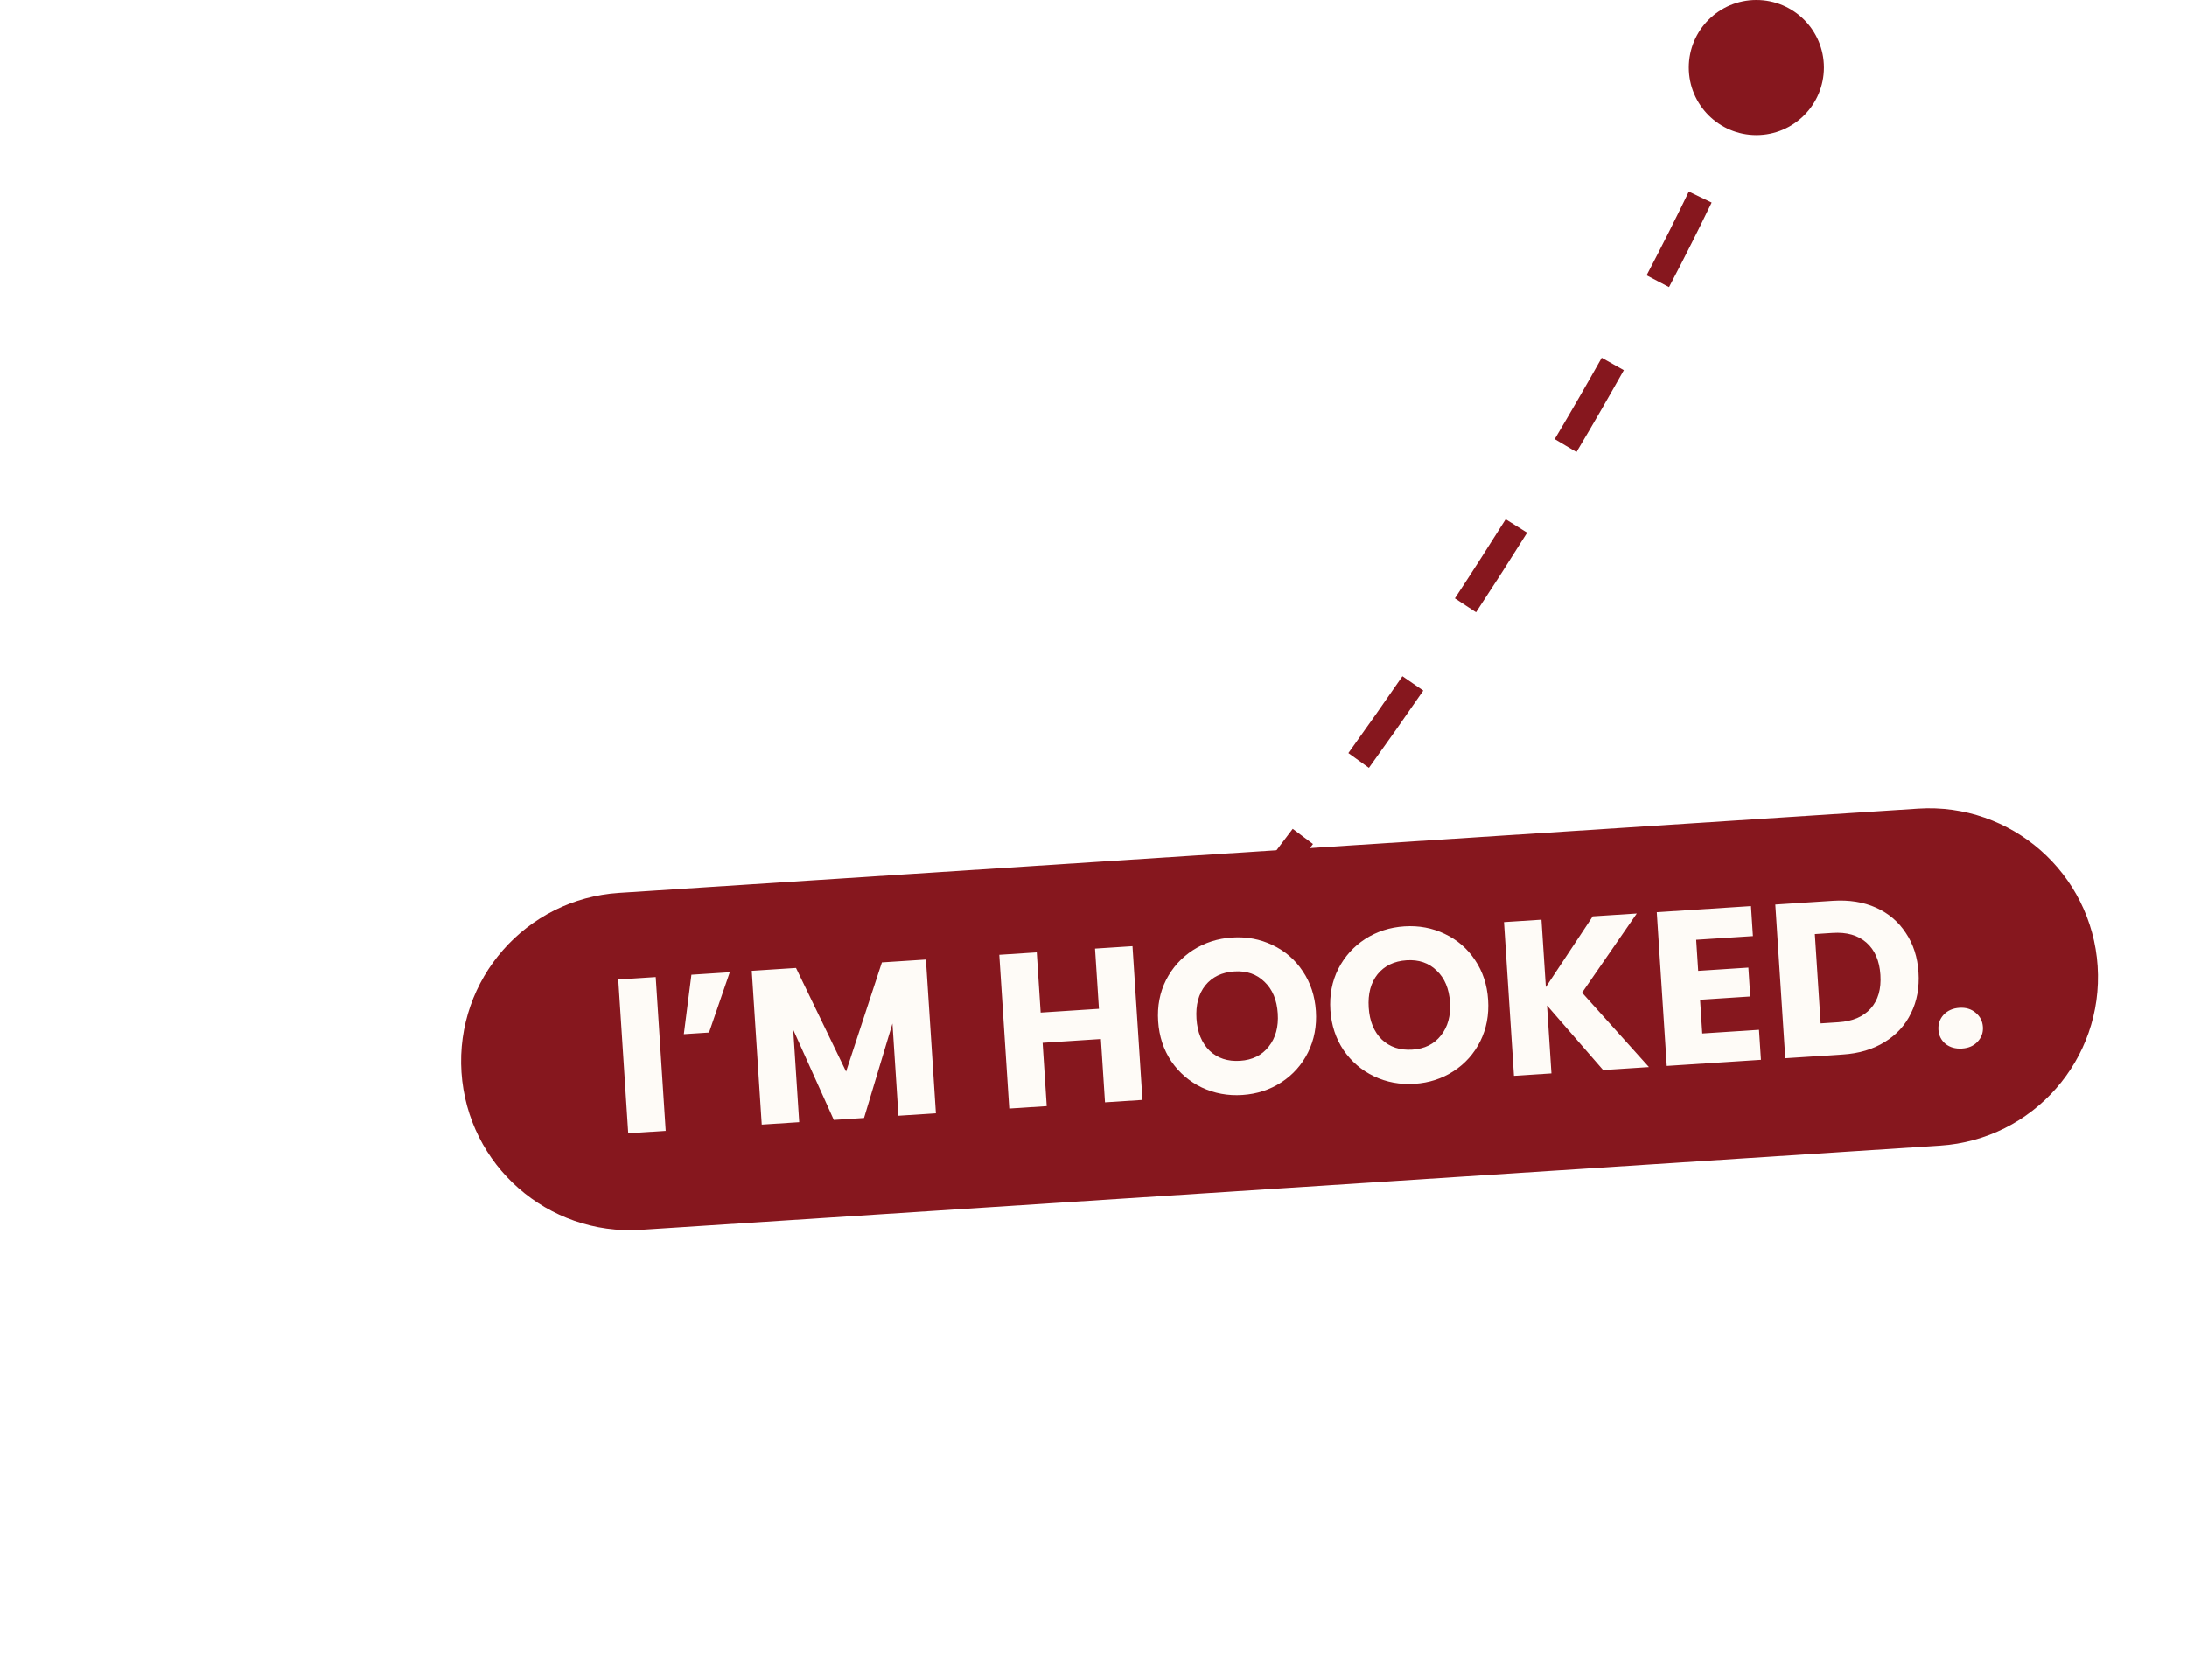
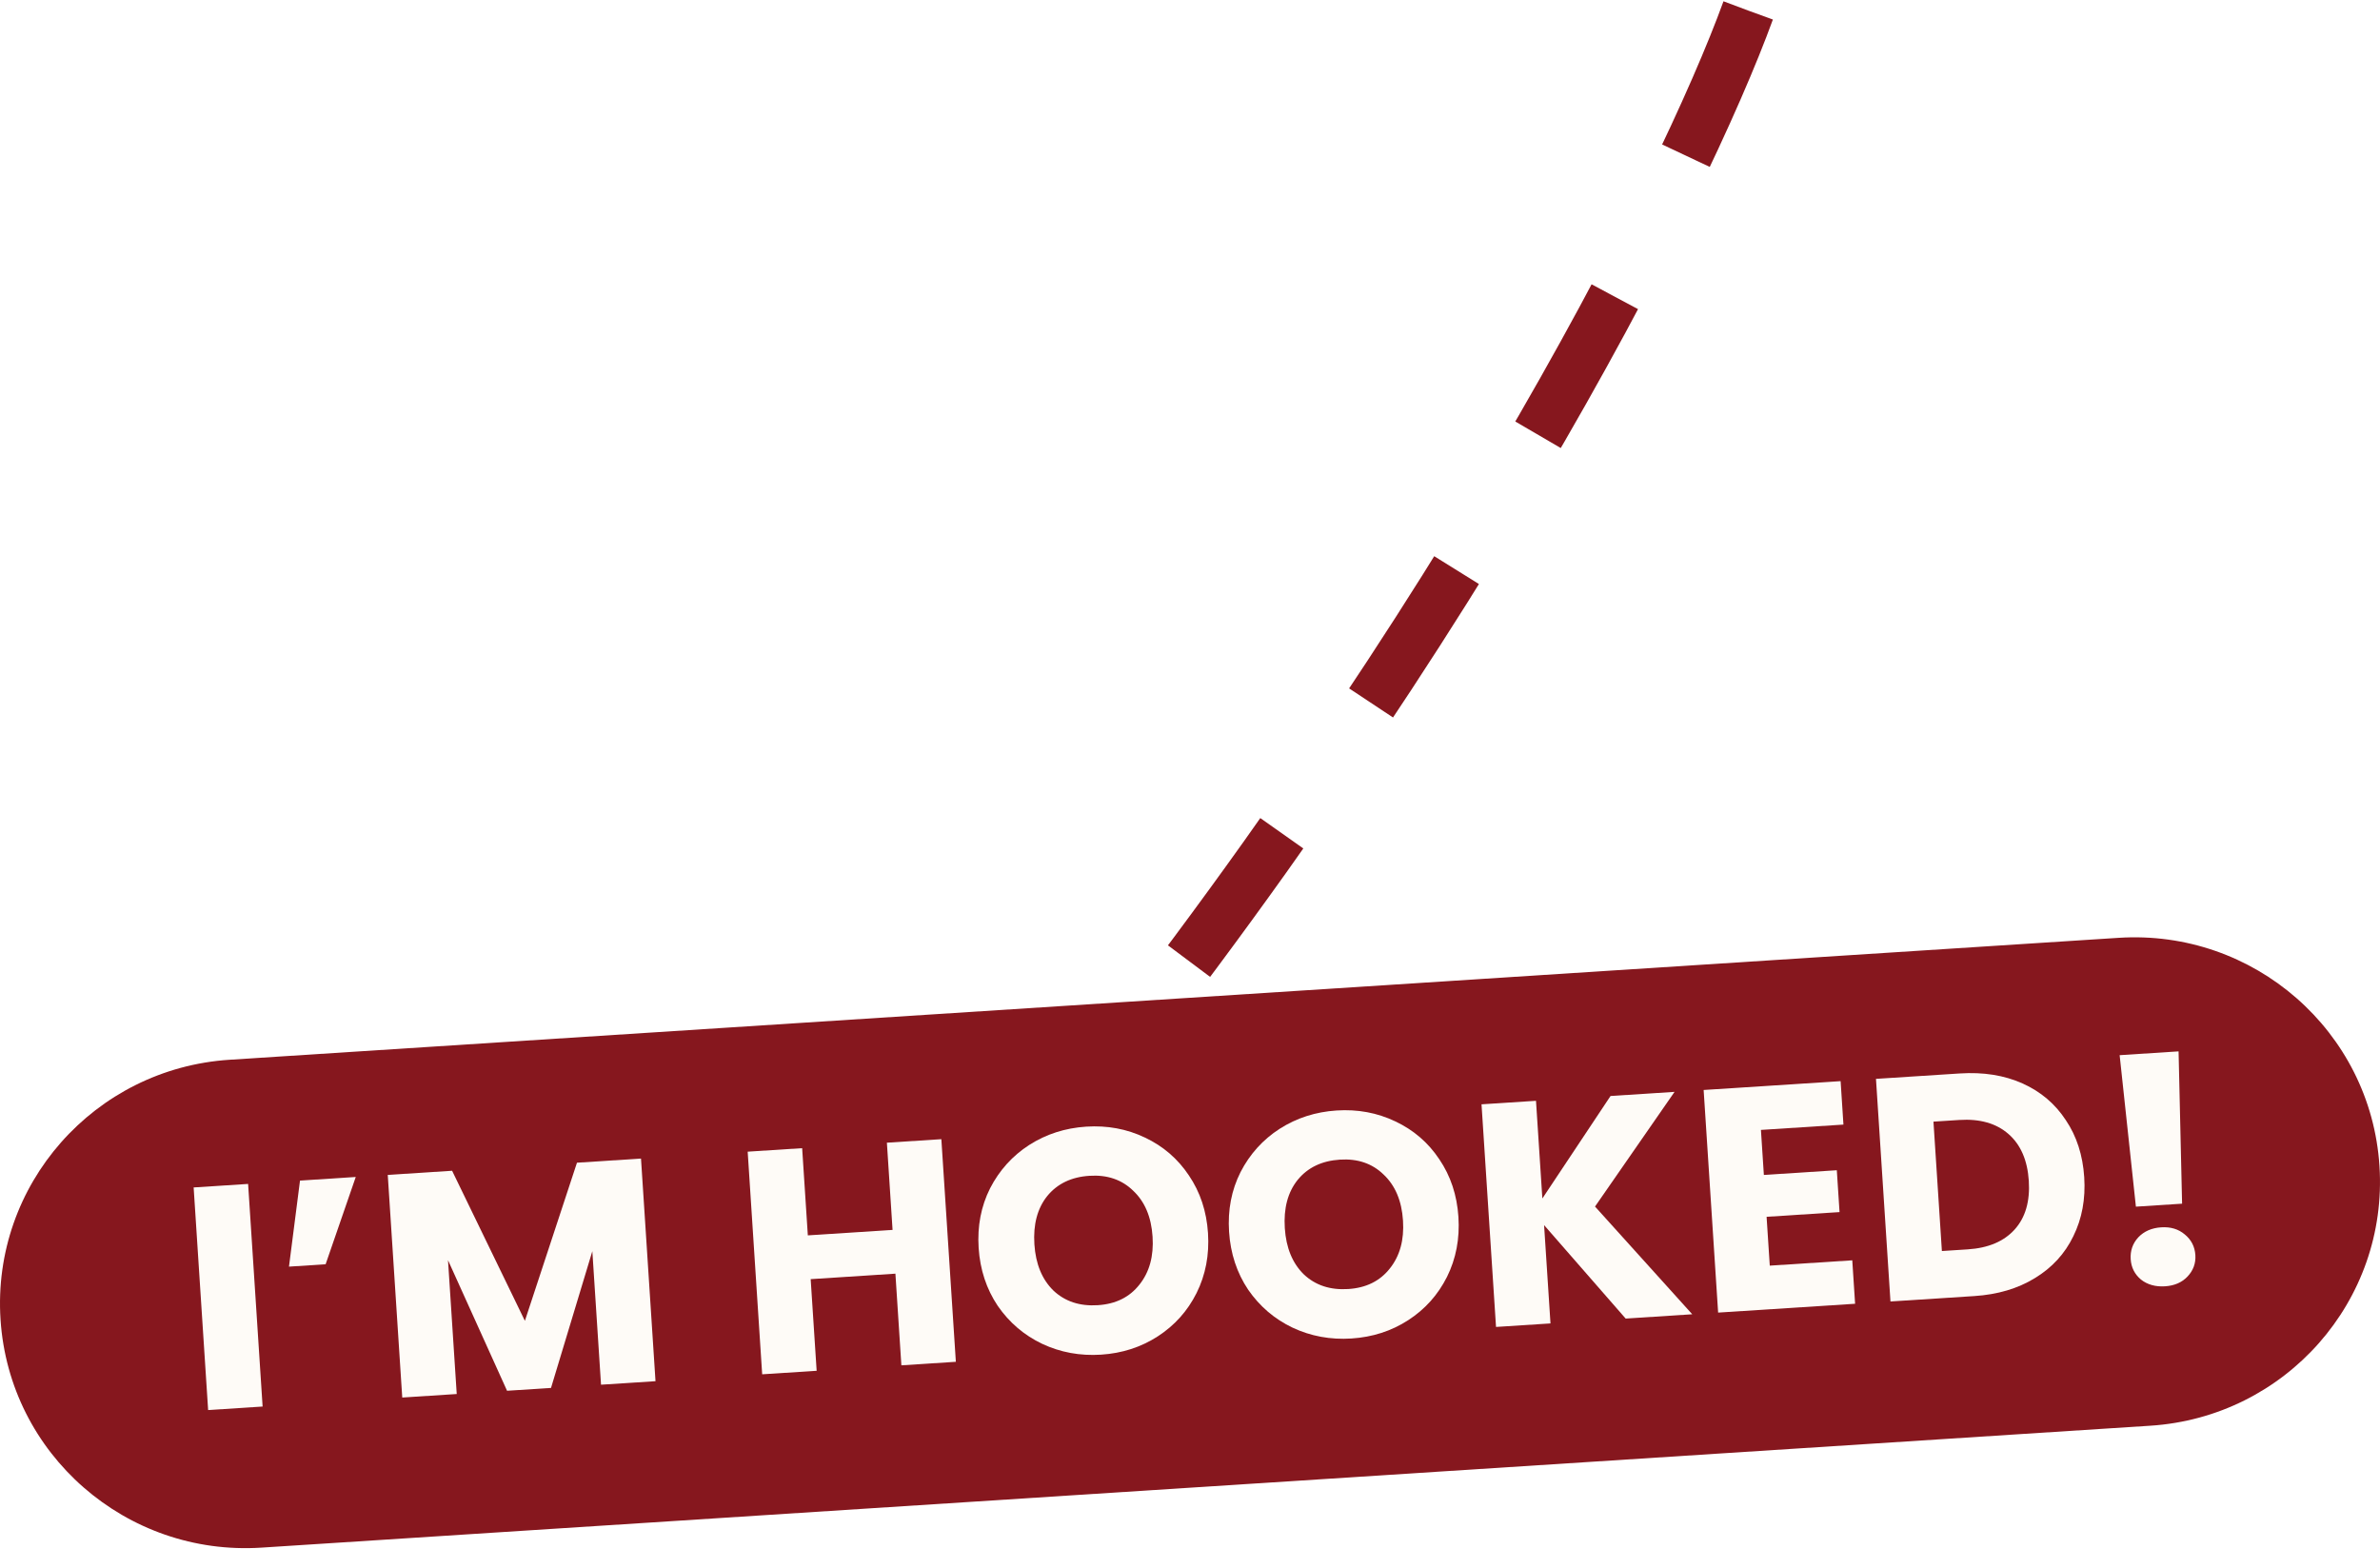
- <svg xmlns="http://www.w3.org/2000/svg" width="259" height="199" viewBox="0 0 259 199" fill="none">
-   <path d="M200 8C200 12.418 203.582 16 208 16C212.418 16 216 12.418 216 8C216 3.582 212.418 0 208 0C203.582 0 200 3.582 200 8ZM137 121L138.154 121.958C139.355 120.51 140.54 119.068 141.709 117.63L140.546 116.684L139.382 115.737C138.219 117.167 137.04 118.602 135.846 120.042L137 121ZM147.507 107.951L148.689 108.875C151.027 105.882 153.295 102.917 155.493 99.985L154.293 99.085L153.093 98.186C150.907 101.102 148.651 104.051 146.325 107.028L147.507 107.951ZM160.9 90.087L162.118 90.963C164.345 87.865 166.492 84.811 168.558 81.809L167.323 80.959L166.087 80.108C164.032 83.094 161.897 86.13 159.682 89.212L160.9 90.087ZM173.552 71.703L174.805 72.527C176.919 69.313 178.936 66.17 180.856 63.107L179.585 62.31L178.314 61.514C176.405 64.558 174.401 67.683 172.299 70.879L173.552 71.703ZM185.409 52.779L186.698 53.546C188.695 50.19 190.564 46.954 192.306 43.852L190.998 43.118L189.69 42.383C187.96 45.463 186.104 48.677 184.12 52.012L185.409 52.779ZM196.329 33.311L197.657 34.008C199.545 30.413 201.226 27.064 202.705 23.993L201.353 23.343L200.002 22.692C198.539 25.73 196.873 29.047 195.001 32.614L196.329 33.311ZM205.955 13.186L207.338 13.766C208.168 11.787 208.858 10.03 209.41 8.513L208 8L206.59 7.487C206.058 8.951 205.387 10.663 204.572 12.606L205.955 13.186Z" fill="#86171E" />
-   <rect x="53.358" y="107.063" width="194.171" height="40" rx="20" transform="rotate(-3.70934 53.3575 107.063)" fill="#86171E" />
-   <path d="M77.655 115.744L78.836 133.958L74.399 134.246L73.219 116.032L77.655 115.744ZM81.882 115.47L86.423 115.176L83.968 122.318L80.984 122.511L81.882 115.47ZM109.656 113.67L110.837 131.883L106.4 132.171L105.692 121.248L102.326 132.435L98.746 132.667L93.937 121.984L94.647 132.933L90.21 133.221L89.029 115.007L94.27 114.667L100.199 126.945L104.441 114.008L109.656 113.67ZM134.119 112.084L135.3 130.297L130.863 130.585L130.377 123.087L123.476 123.534L123.962 131.033L119.525 131.32L118.344 113.106L122.781 112.819L123.244 119.954L130.145 119.506L129.683 112.371L134.119 112.084ZM147.129 129.713C145.416 129.824 143.816 129.528 142.329 128.826C140.859 128.122 139.655 127.088 138.715 125.725C137.792 124.343 137.272 122.761 137.157 120.98C137.041 119.198 137.353 117.571 138.091 116.099C138.847 114.626 139.908 113.445 141.275 112.558C142.659 111.669 144.207 111.169 145.919 111.058C147.632 110.947 149.223 111.243 150.693 111.947C152.18 112.65 153.376 113.684 154.281 115.05C155.203 116.414 155.722 117.987 155.838 119.769C155.953 121.55 155.642 123.186 154.905 124.675C154.167 126.148 153.114 127.327 151.747 128.215C150.381 129.103 148.841 129.602 147.129 129.713ZM146.866 125.665C148.319 125.571 149.447 125.012 150.249 123.987C151.068 122.961 151.426 121.653 151.323 120.061C151.219 118.453 150.695 117.201 149.751 116.307C148.823 115.395 147.633 114.985 146.18 115.08C144.71 115.175 143.564 115.727 142.744 116.735C141.941 117.743 141.592 119.06 141.697 120.685C141.802 122.294 142.318 123.555 143.245 124.467C144.189 125.361 145.396 125.761 146.866 125.665ZM167.525 128.391C165.813 128.502 164.213 128.206 162.726 127.503C161.256 126.8 160.051 125.766 159.112 124.403C158.188 123.021 157.669 121.439 157.553 119.657C157.438 117.876 157.749 116.249 158.488 114.777C159.243 113.304 160.304 112.123 161.671 111.235C163.055 110.347 164.603 109.847 166.316 109.736C168.028 109.625 169.619 109.921 171.089 110.625C172.577 111.327 173.773 112.362 174.678 113.727C175.6 115.092 176.119 116.665 176.234 118.446C176.35 120.228 176.039 121.864 175.302 123.353C174.563 124.825 173.511 126.005 172.144 126.893C170.777 127.78 169.238 128.28 167.525 128.391ZM167.263 124.343C168.716 124.249 169.843 123.689 170.645 122.665C171.465 121.639 171.823 120.33 171.72 118.739C171.615 117.13 171.091 115.879 170.148 114.985C169.22 114.072 168.03 113.663 166.577 113.757C165.106 113.853 163.961 114.405 163.141 115.413C162.337 116.421 161.988 117.737 162.094 119.363C162.198 120.972 162.714 122.232 163.642 123.145C164.586 124.039 165.793 124.438 167.263 124.343ZM189.856 126.761L183.211 119.114L183.733 127.158L179.296 127.445L178.115 109.231L182.552 108.944L183.07 116.935L188.623 108.55L193.838 108.212L187.36 117.595L195.279 126.409L189.856 126.761ZM200.873 111.325L201.112 115.01L207.054 114.625L207.276 118.049L201.334 118.435L201.593 122.43L208.313 121.994L208.544 125.549L197.387 126.272L196.206 108.059L207.363 107.335L207.593 110.89L200.873 111.325ZM217.067 106.706C218.987 106.582 220.689 106.853 222.174 107.521C223.659 108.189 224.836 109.19 225.704 110.523C226.588 111.838 227.089 113.395 227.205 115.194C227.321 116.976 227.026 118.584 226.32 120.019C225.631 121.454 224.585 122.598 223.181 123.454C221.795 124.308 220.15 124.797 218.248 124.92L211.424 125.362L210.243 107.149L217.067 106.706ZM217.713 121.098C219.391 120.99 220.667 120.447 221.542 119.469C222.417 118.492 222.8 117.164 222.691 115.487C222.582 113.809 222.03 112.533 221.036 111.66C220.041 110.786 218.705 110.404 217.027 110.513L214.926 110.649L215.612 121.235L217.713 121.098ZM232.364 124.213C231.586 124.264 230.931 124.08 230.401 123.663C229.886 123.227 229.607 122.672 229.563 121.998C229.518 121.306 229.723 120.711 230.177 120.212C230.648 119.713 231.273 119.438 232.051 119.387C232.812 119.338 233.45 119.531 233.965 119.967C234.497 120.401 234.785 120.964 234.83 121.656C234.874 122.331 234.66 122.918 234.189 123.417C233.733 123.899 233.125 124.164 232.364 124.213Z" fill="#FEFBF7" />
+ <svg xmlns="http://www.w3.org/2000/svg" width="226" height="147" viewBox="0 0 226 147" fill="none">
+   <path d="M166 1C160.083 17.274 137.6 62.657 95 114" stroke="#86171E" stroke-width="5" stroke-dasharray="15 15" />
+   <path d="M0.05 125.289C-0.783 112.497 8.959 101.454 21.809 100.625L201.174 89.049C214.024 88.22 225.117 97.918 225.95 110.711C226.783 123.503 217.041 134.546 204.191 135.375L24.826 146.951C11.976 147.78 0.883 138.082 0.05 125.289Z" fill="#86171E" />
+   <path d="M23.56 112.416L24.937 133.554L19.764 133.888L18.388 112.75L23.56 112.416Z" fill="#FEFBF7" />
+   <path d="M28.488 112.098L33.782 111.756L30.92 120.045L27.441 120.269L28.488 112.098Z" fill="#FEFBF7" />
+   <path d="M60.868 110.008L62.245 131.147L57.072 131.48L56.247 118.803L52.323 131.787L48.149 132.056L42.542 119.658L43.37 132.365L38.197 132.699L36.821 111.56L42.931 111.166L49.843 125.416L54.788 110.401L60.868 110.008Z" fill="#FEFBF7" />
+   <path d="M89.389 108.168L90.766 129.306L85.593 129.64L85.026 120.937L76.98 121.457L77.547 130.159L72.375 130.493L70.998 109.354L76.171 109.021L76.71 117.301L84.756 116.782L84.217 108.501L89.389 108.168Z" fill="#FEFBF7" />
+   <path d="M104.556 128.628C102.56 128.756 100.695 128.413 98.961 127.598C97.247 126.781 95.842 125.582 94.747 123.999C93.671 122.395 93.065 120.56 92.93 118.492C92.796 116.424 93.159 114.536 94.019 112.828C94.9 111.118 96.138 109.748 97.731 108.718C99.345 107.686 101.15 107.106 103.146 106.977C105.143 106.849 106.998 107.192 108.711 108.009C110.445 108.825 111.84 110.025 112.895 111.61C113.97 113.193 114.575 115.019 114.709 117.087C114.844 119.154 114.482 121.052 113.622 122.781C112.762 124.49 111.534 125.859 109.941 126.889C108.348 127.919 106.553 128.499 104.556 128.628ZM104.25 123.93C105.944 123.821 107.259 123.172 108.194 121.982C109.149 120.792 109.566 119.273 109.446 117.426C109.325 115.559 108.714 114.107 107.613 113.069C106.532 112.01 105.144 111.535 103.45 111.645C101.736 111.755 100.401 112.396 99.444 113.566C98.508 114.735 98.101 116.264 98.224 118.151C98.346 120.017 98.947 121.48 100.029 122.54C101.129 123.577 102.536 124.041 104.25 123.93Z" fill="#FEFBF7" />
+   <path d="M128.336 127.093C126.339 127.222 124.474 126.878 122.74 126.063C121.026 125.246 119.622 124.047 118.527 122.465C117.45 120.861 116.845 119.025 116.71 116.957C116.575 114.89 116.938 113.002 117.799 111.293C118.68 109.583 119.917 108.213 121.511 107.183C123.124 106.152 124.929 105.572 126.926 105.443C128.922 105.314 130.777 105.658 132.491 106.475C134.225 107.29 135.619 108.49 136.674 110.075C137.749 111.659 138.354 113.484 138.489 115.552C138.624 117.62 138.261 119.518 137.402 121.246C136.541 122.955 135.314 124.324 133.72 125.354C132.127 126.385 130.332 126.964 128.336 127.093ZM128.03 122.396C129.724 122.286 131.038 121.637 131.973 120.448C132.928 119.257 133.346 117.738 133.226 115.892C133.104 114.025 132.493 112.572 131.393 111.535C130.311 110.476 128.924 110.001 127.23 110.11C125.516 110.221 124.18 110.861 123.224 112.032C122.287 113.201 121.881 114.729 122.003 116.616C122.125 118.483 122.727 119.946 123.808 121.005C124.908 122.043 126.316 122.506 128.03 122.396Z" fill="#FEFBF7" />
+   <path d="M154.37 125.201L146.623 116.327L147.231 125.662L142.059 125.996L140.682 104.857L145.855 104.523L146.459 113.798L152.933 104.067L159.013 103.674L151.46 114.564L160.692 124.793L154.37 125.201Z" fill="#FEFBF7" />
+   <path d="M167.215 107.288L167.493 111.563L174.42 111.116L174.679 115.091L167.752 115.538L168.054 120.175L175.888 119.67L176.157 123.795L163.15 124.634L161.774 103.496L174.781 102.657L175.049 106.782L167.215 107.288Z" fill="#FEFBF7" />
+   <path d="M186.094 101.927C188.332 101.782 190.317 102.097 192.049 102.873C193.78 103.648 195.151 104.809 196.164 106.357C197.194 107.883 197.778 109.69 197.914 111.777C198.048 113.845 197.704 115.712 196.881 117.378C196.078 119.042 194.859 120.371 193.222 121.363C191.606 122.354 189.689 122.922 187.471 123.065L179.515 123.578L178.139 102.44L186.094 101.927ZM186.848 118.63C188.804 118.504 190.292 117.873 191.311 116.739C192.331 115.605 192.777 114.064 192.651 112.117C192.524 110.17 191.881 108.689 190.721 107.676C189.561 106.662 188.004 106.218 186.048 106.344L183.597 106.502L184.398 118.788L186.848 118.63Z" fill="#FEFBF7" />
+   <path d="M206.873 99.83L207.207 114.292L202.821 114.575L201.277 100.191L206.873 99.83ZM205.592 122.137C204.685 122.196 203.921 121.983 203.303 121.499C202.703 120.993 202.377 120.349 202.326 119.566C202.274 118.763 202.513 118.072 203.042 117.494C203.591 116.914 204.32 116.595 205.227 116.537C206.115 116.479 206.858 116.703 207.458 117.209C208.078 117.713 208.414 118.367 208.467 119.17C208.518 119.953 208.268 120.634 207.719 121.214C207.188 121.772 206.479 122.08 205.592 122.137Z" fill="#FEFBF7" />
</svg>
